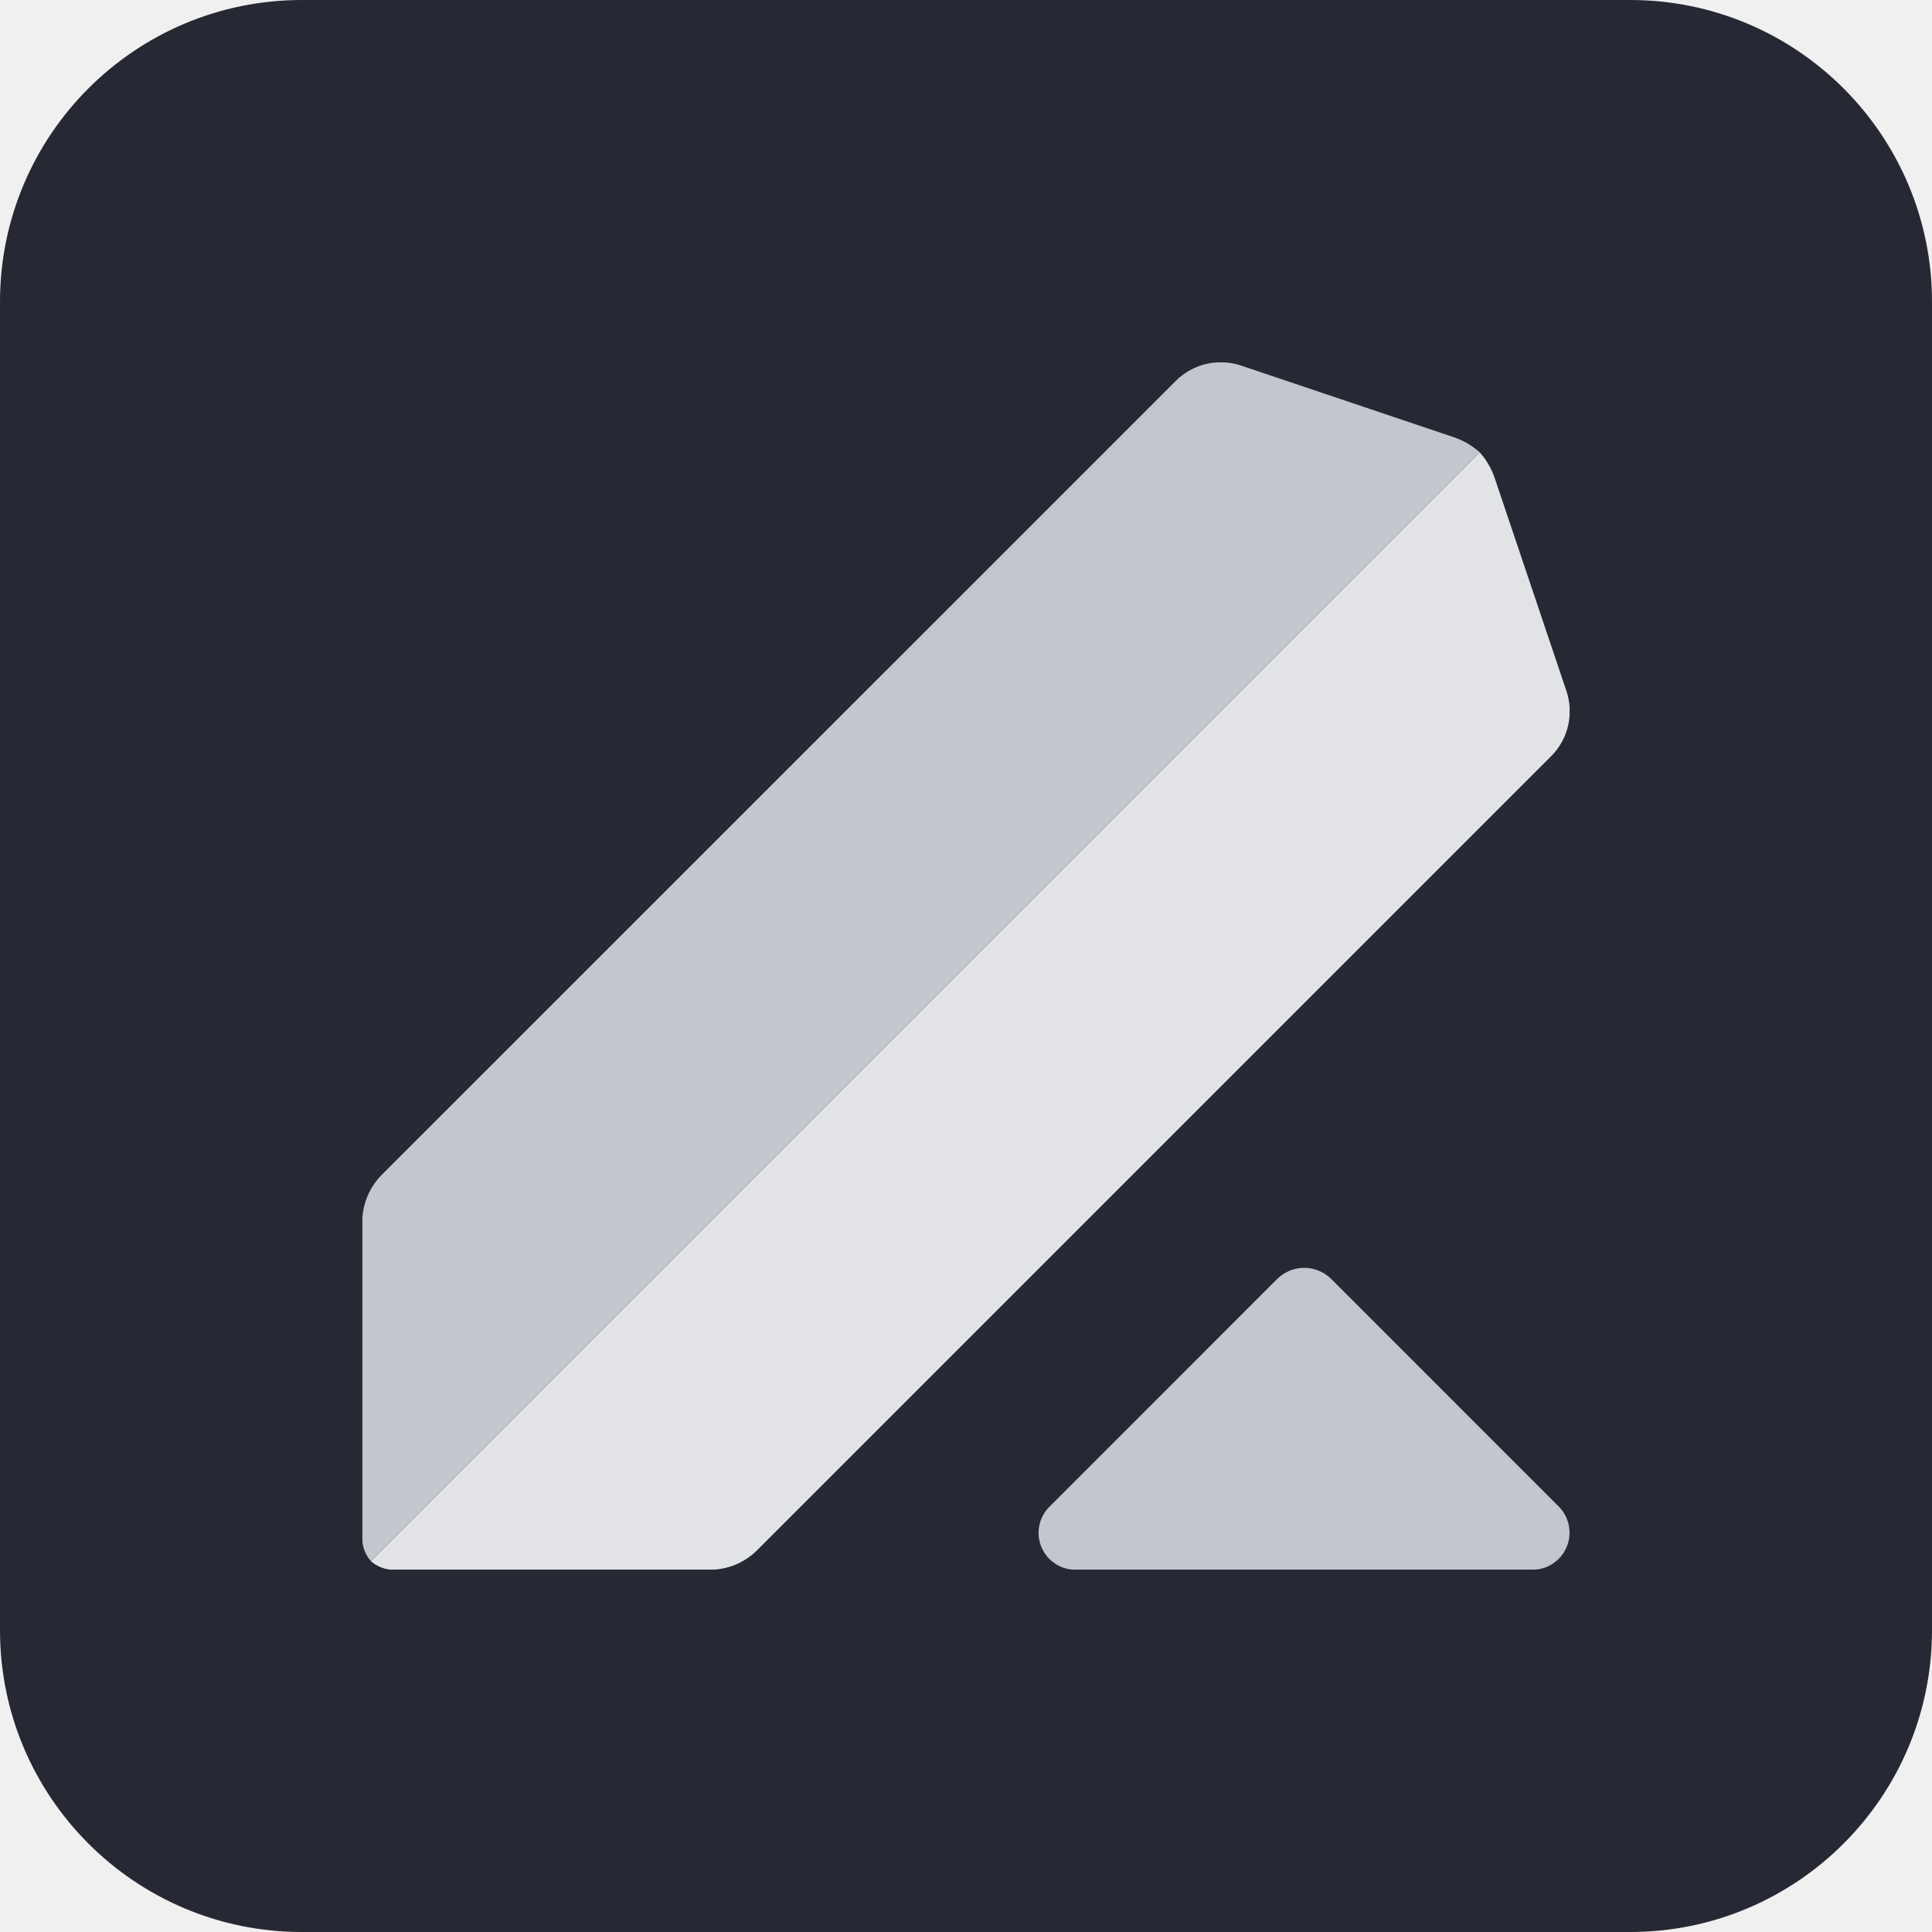
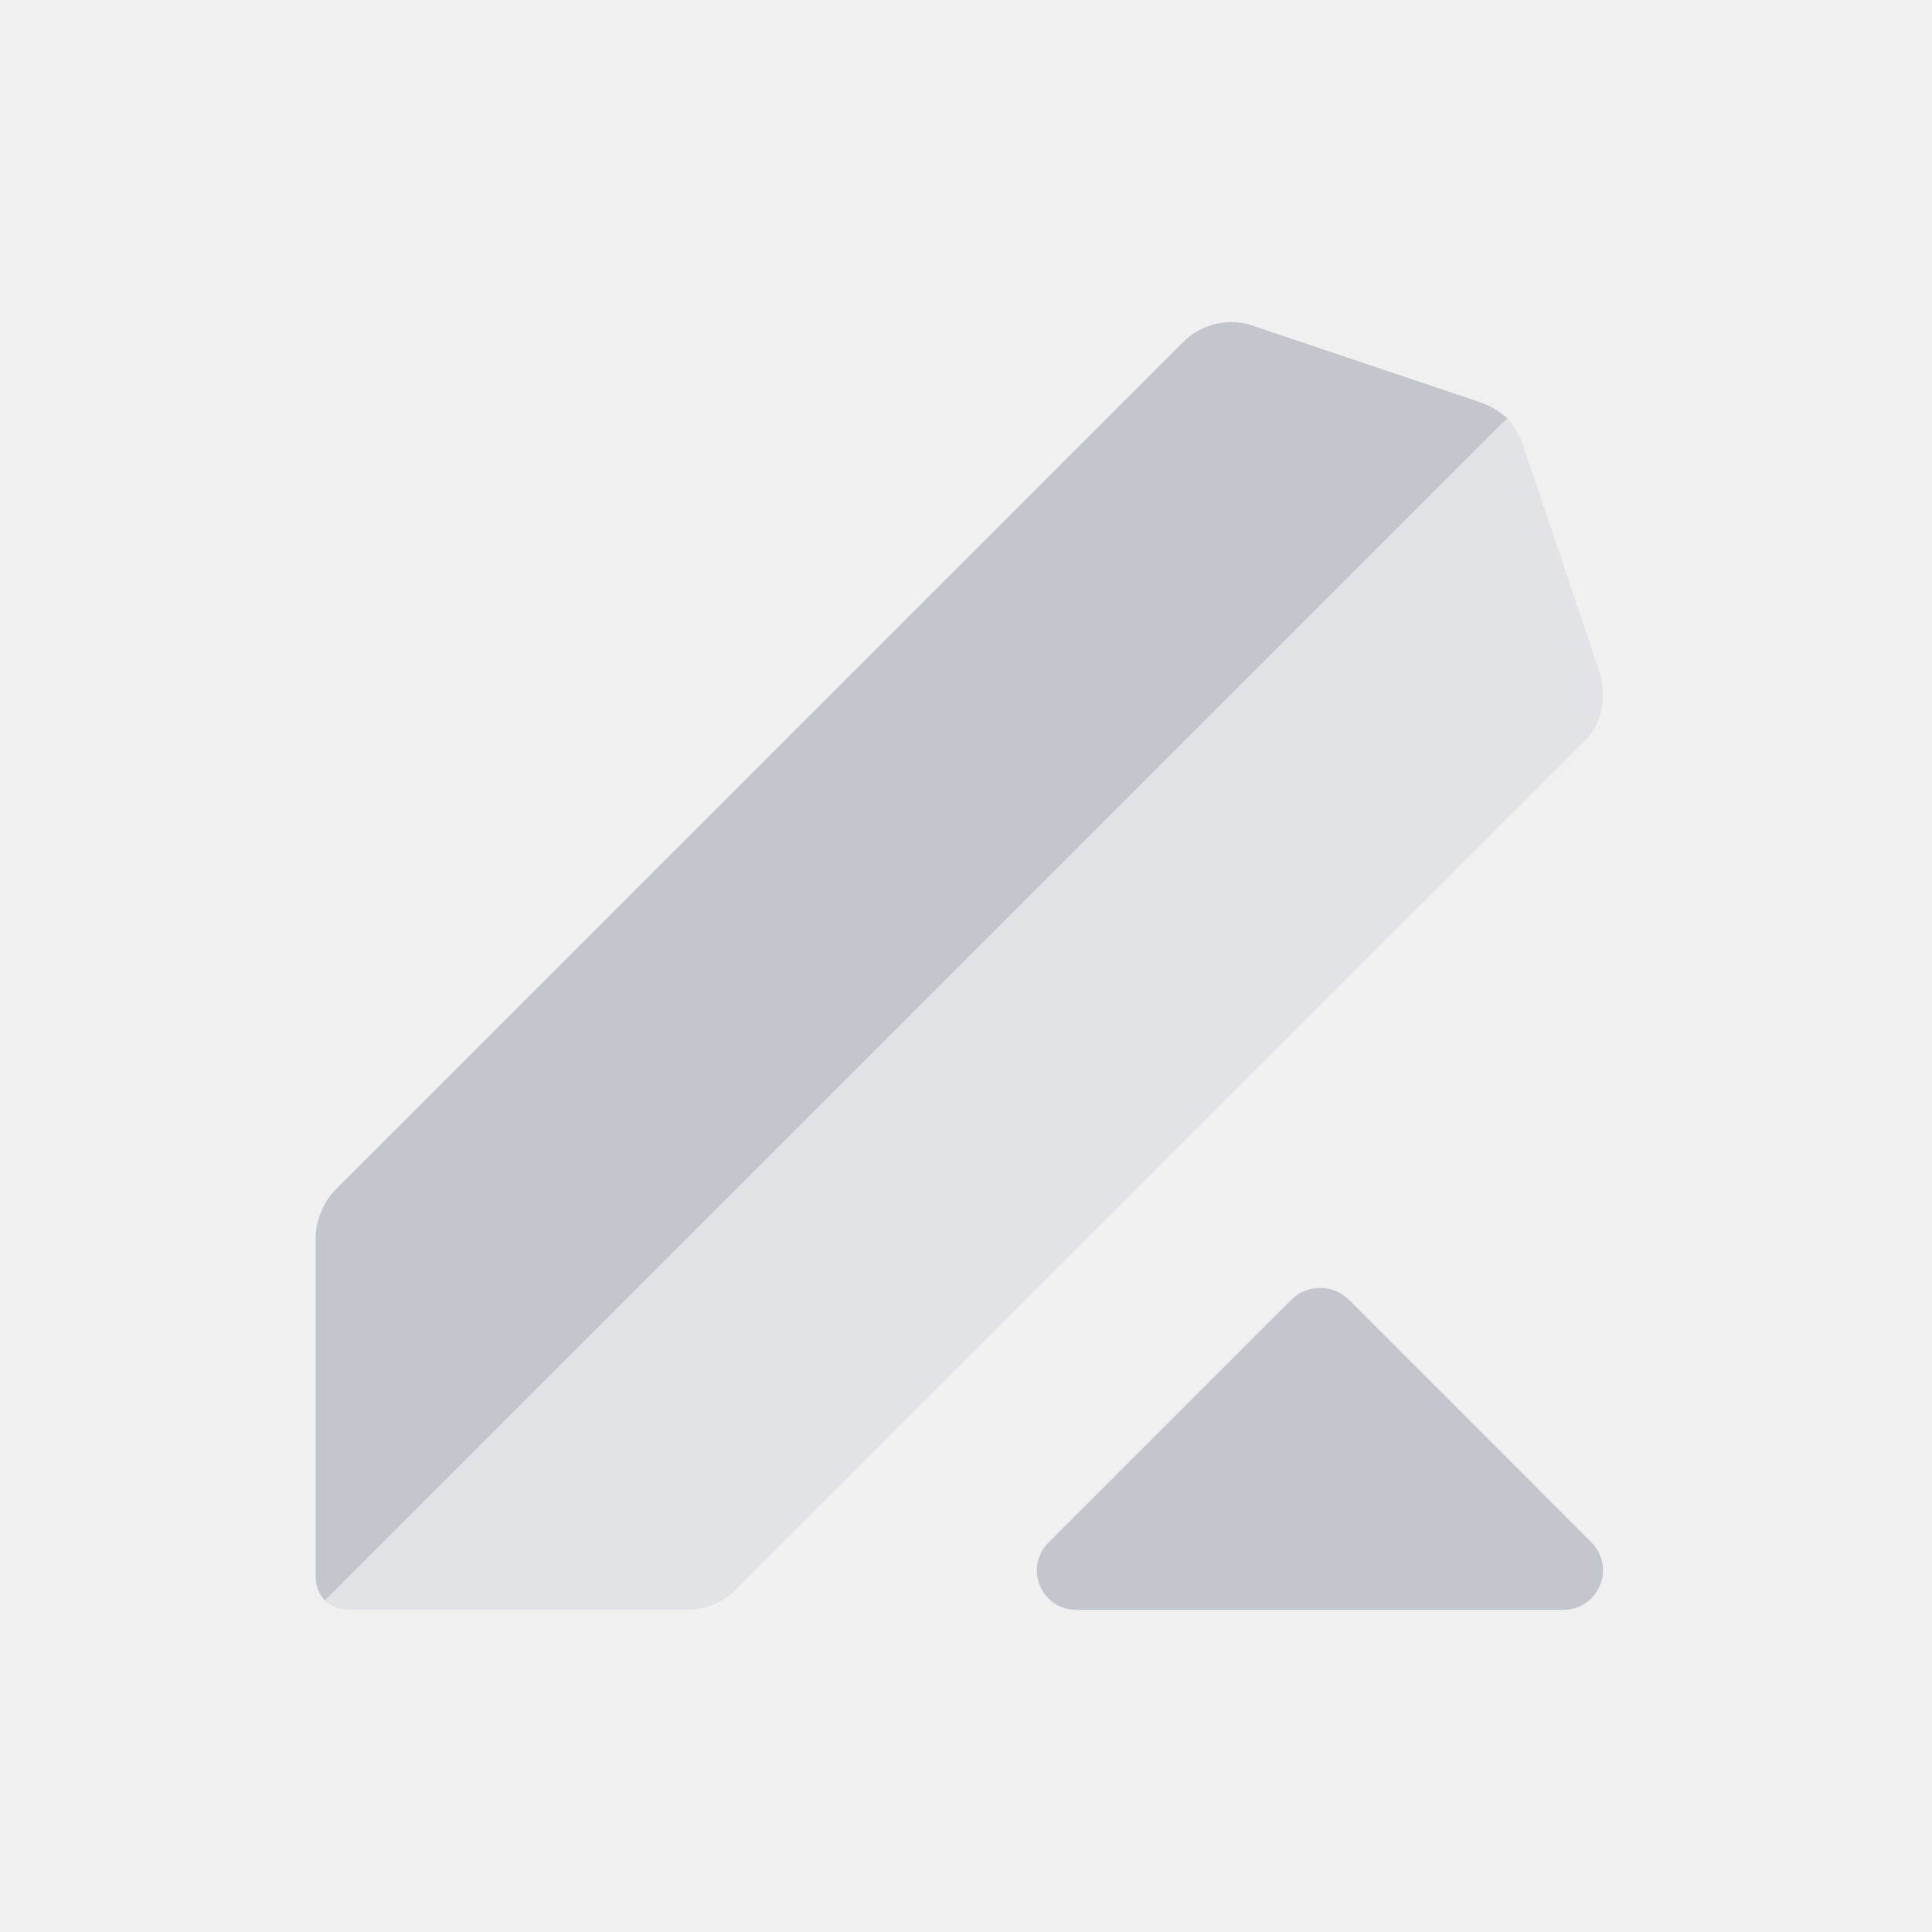
- <svg xmlns="http://www.w3.org/2000/svg" width="64" height="64" viewBox="0 0 64 64" fill="none">
-   <g clip-path="url(#clip0_298_310)">
-     <rect width="64" height="64" rx="10" fill="#262834" />
-     <g clip-path="url(#clip1_298_310)">
-       <path d="M52.444 0H11.556C5.174 0 0 5.174 0 11.556V52.444C0 58.826 5.174 64 11.556 64H52.444C58.826 64 64 58.826 64 52.444V11.556C64 5.174 58.826 0 52.444 0Z" fill="#262834" />
-       <mask id="mask0_298_310" style="mask-type:luminance" maskUnits="userSpaceOnUse" x="12" y="12" width="40" height="40">
-         <path d="M52 12H12V52H52V12Z" fill="white" />
-       </mask>
-       <g mask="url(#mask0_298_310)">
-         <path d="M51.624 49.894L44.094 42.363C43.856 42.13 43.537 41.999 43.203 41.999C42.87 41.999 42.551 42.13 42.313 42.363L34.783 49.894C34.603 50.065 34.48 50.287 34.429 50.53C34.379 50.773 34.404 51.026 34.5 51.254C34.597 51.483 34.761 51.676 34.97 51.809C35.18 51.942 35.425 52.009 35.673 51.999H50.734C50.981 52.005 51.224 51.937 51.431 51.803C51.638 51.67 51.8 51.477 51.896 51.25C51.992 51.023 52.018 50.772 51.969 50.53C51.92 50.288 51.8 50.067 51.624 49.894Z" fill="#C3C6CC" />
-         <path d="M51.875 22.845L49.516 15.842C49.41 15.525 49.24 15.233 49.017 14.984L12.286 51.714C12.502 51.906 12.783 52.009 13.072 52H23.505C23.797 52.001 24.086 51.945 24.356 51.835C24.625 51.724 24.871 51.561 25.078 51.356L51.375 25.059C51.661 24.776 51.86 24.417 51.948 24.025C52.037 23.633 52.011 23.223 51.875 22.845Z" fill="#E1E3E6" />
-         <path d="M48.159 14.483L41.157 12.125C40.778 11.989 40.369 11.963 39.976 12.052C39.584 12.14 39.225 12.339 38.941 12.625L12.643 38.921C12.229 39.34 11.998 39.905 12.001 40.494V50.927C11.991 51.216 12.094 51.497 12.287 51.713L49.018 14.984C48.769 14.761 48.477 14.59 48.159 14.483Z" fill="#C3C6CC" />
-       </g>
-     </g>
-   </g>
-   <defs>
-     <clipPath id="clip0_298_310">
-       <rect width="64" height="64" rx="10" fill="white" />
-     </clipPath>
-     <clipPath id="clip1_298_310">
-       <rect width="64" height="64" fill="white" />
-     </clipPath>
-   </defs>
+ <svg xmlns="http://www.w3.org/2000/svg" width="62" height="62" fill="none">
+   <path d="M51.063 49.486l-7.779-7.78c-.246-.241-.576-.376-.92-.376s-.674.135-.92.376l-7.779 7.78a1.26 1.26 0 0 0-.292 1.405 1.26 1.26 0 0 0 1.211.77h15.559a1.27 1.27 0 0 0 1.2-.774 1.27 1.27 0 0 0-.281-1.4z" fill="#c3c6cc" />
+   <path d="M51.321 21.541l-2.437-7.234a2.55 2.55 0 0 0-.515-.886L10.425 51.365c.223.199.514.305.812.296h10.777a2.29 2.29 0 0 0 1.624-.665L50.805 23.83a2.18 2.18 0 0 0 .516-2.288z" fill="#e1e3e6" />
+   <path d="M47.483 12.903l-7.234-2.436a2.18 2.18 0 0 0-2.288.517L10.793 38.15a2.3 2.3 0 0 0-.664 1.624v10.778c-.009.299.096.59.296.812L48.37 13.421a2.56 2.56 0 0 0-.887-.518z" fill="#c3c6cc" />
</svg>
